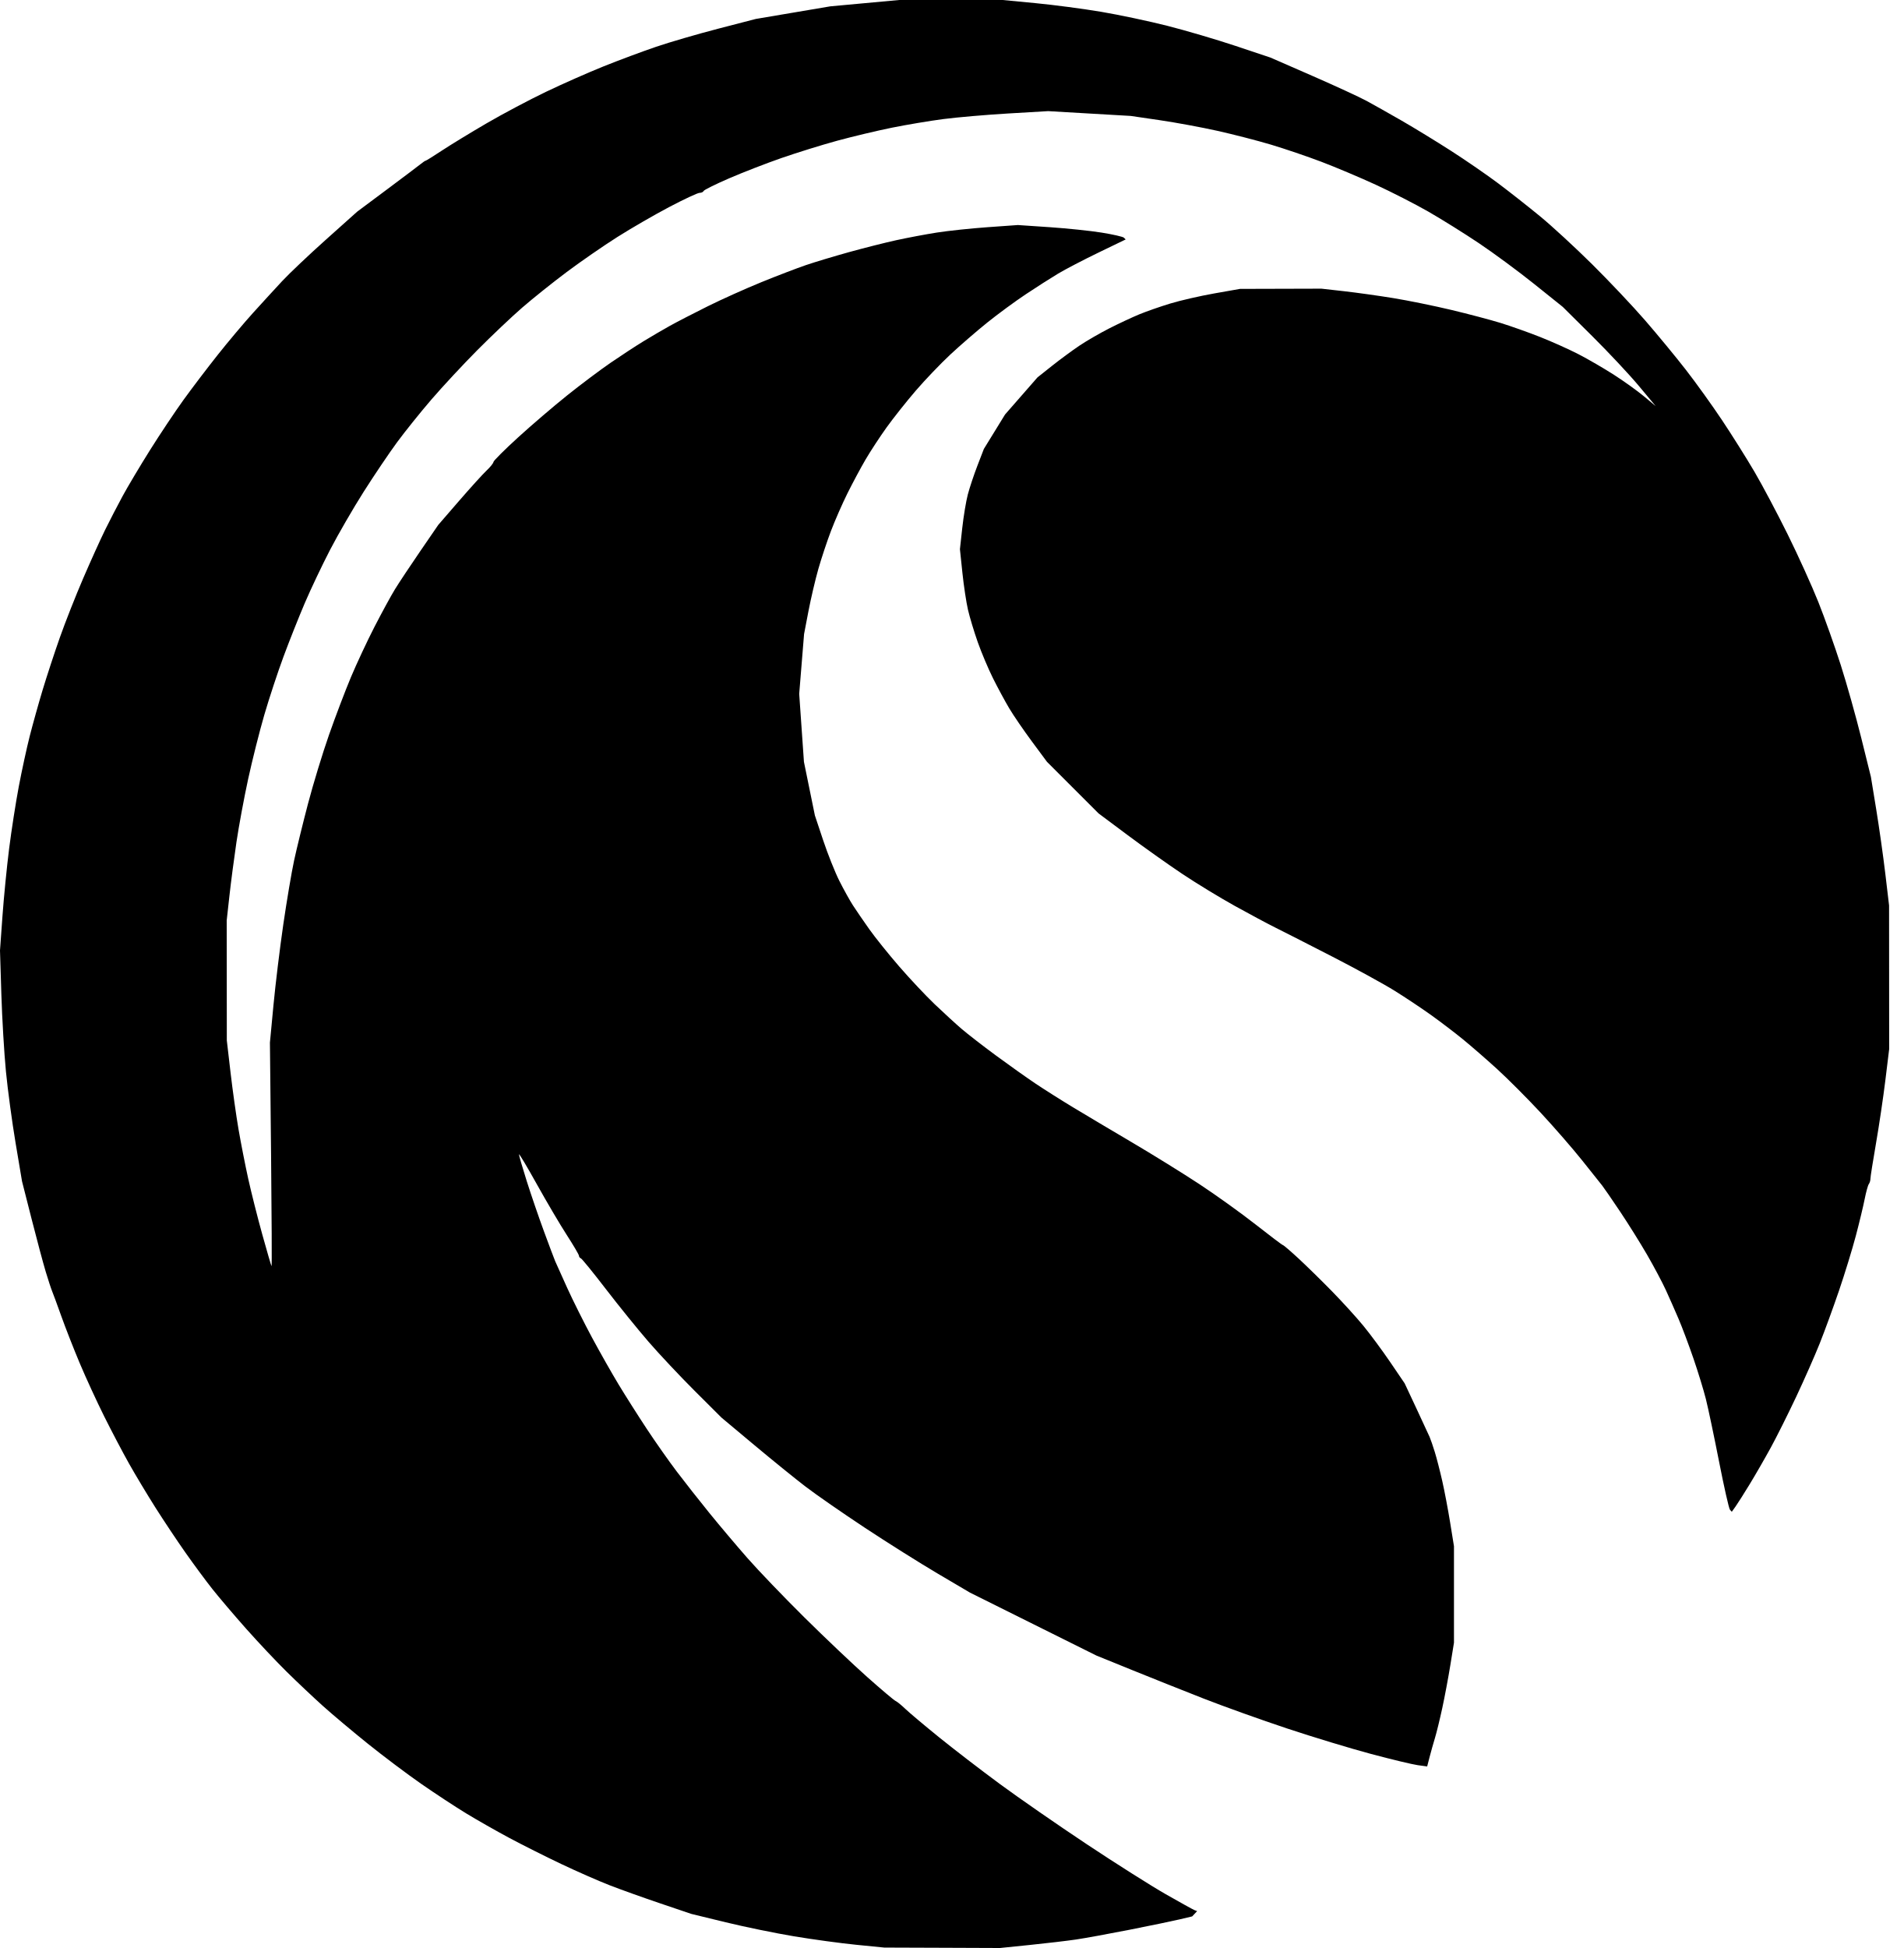
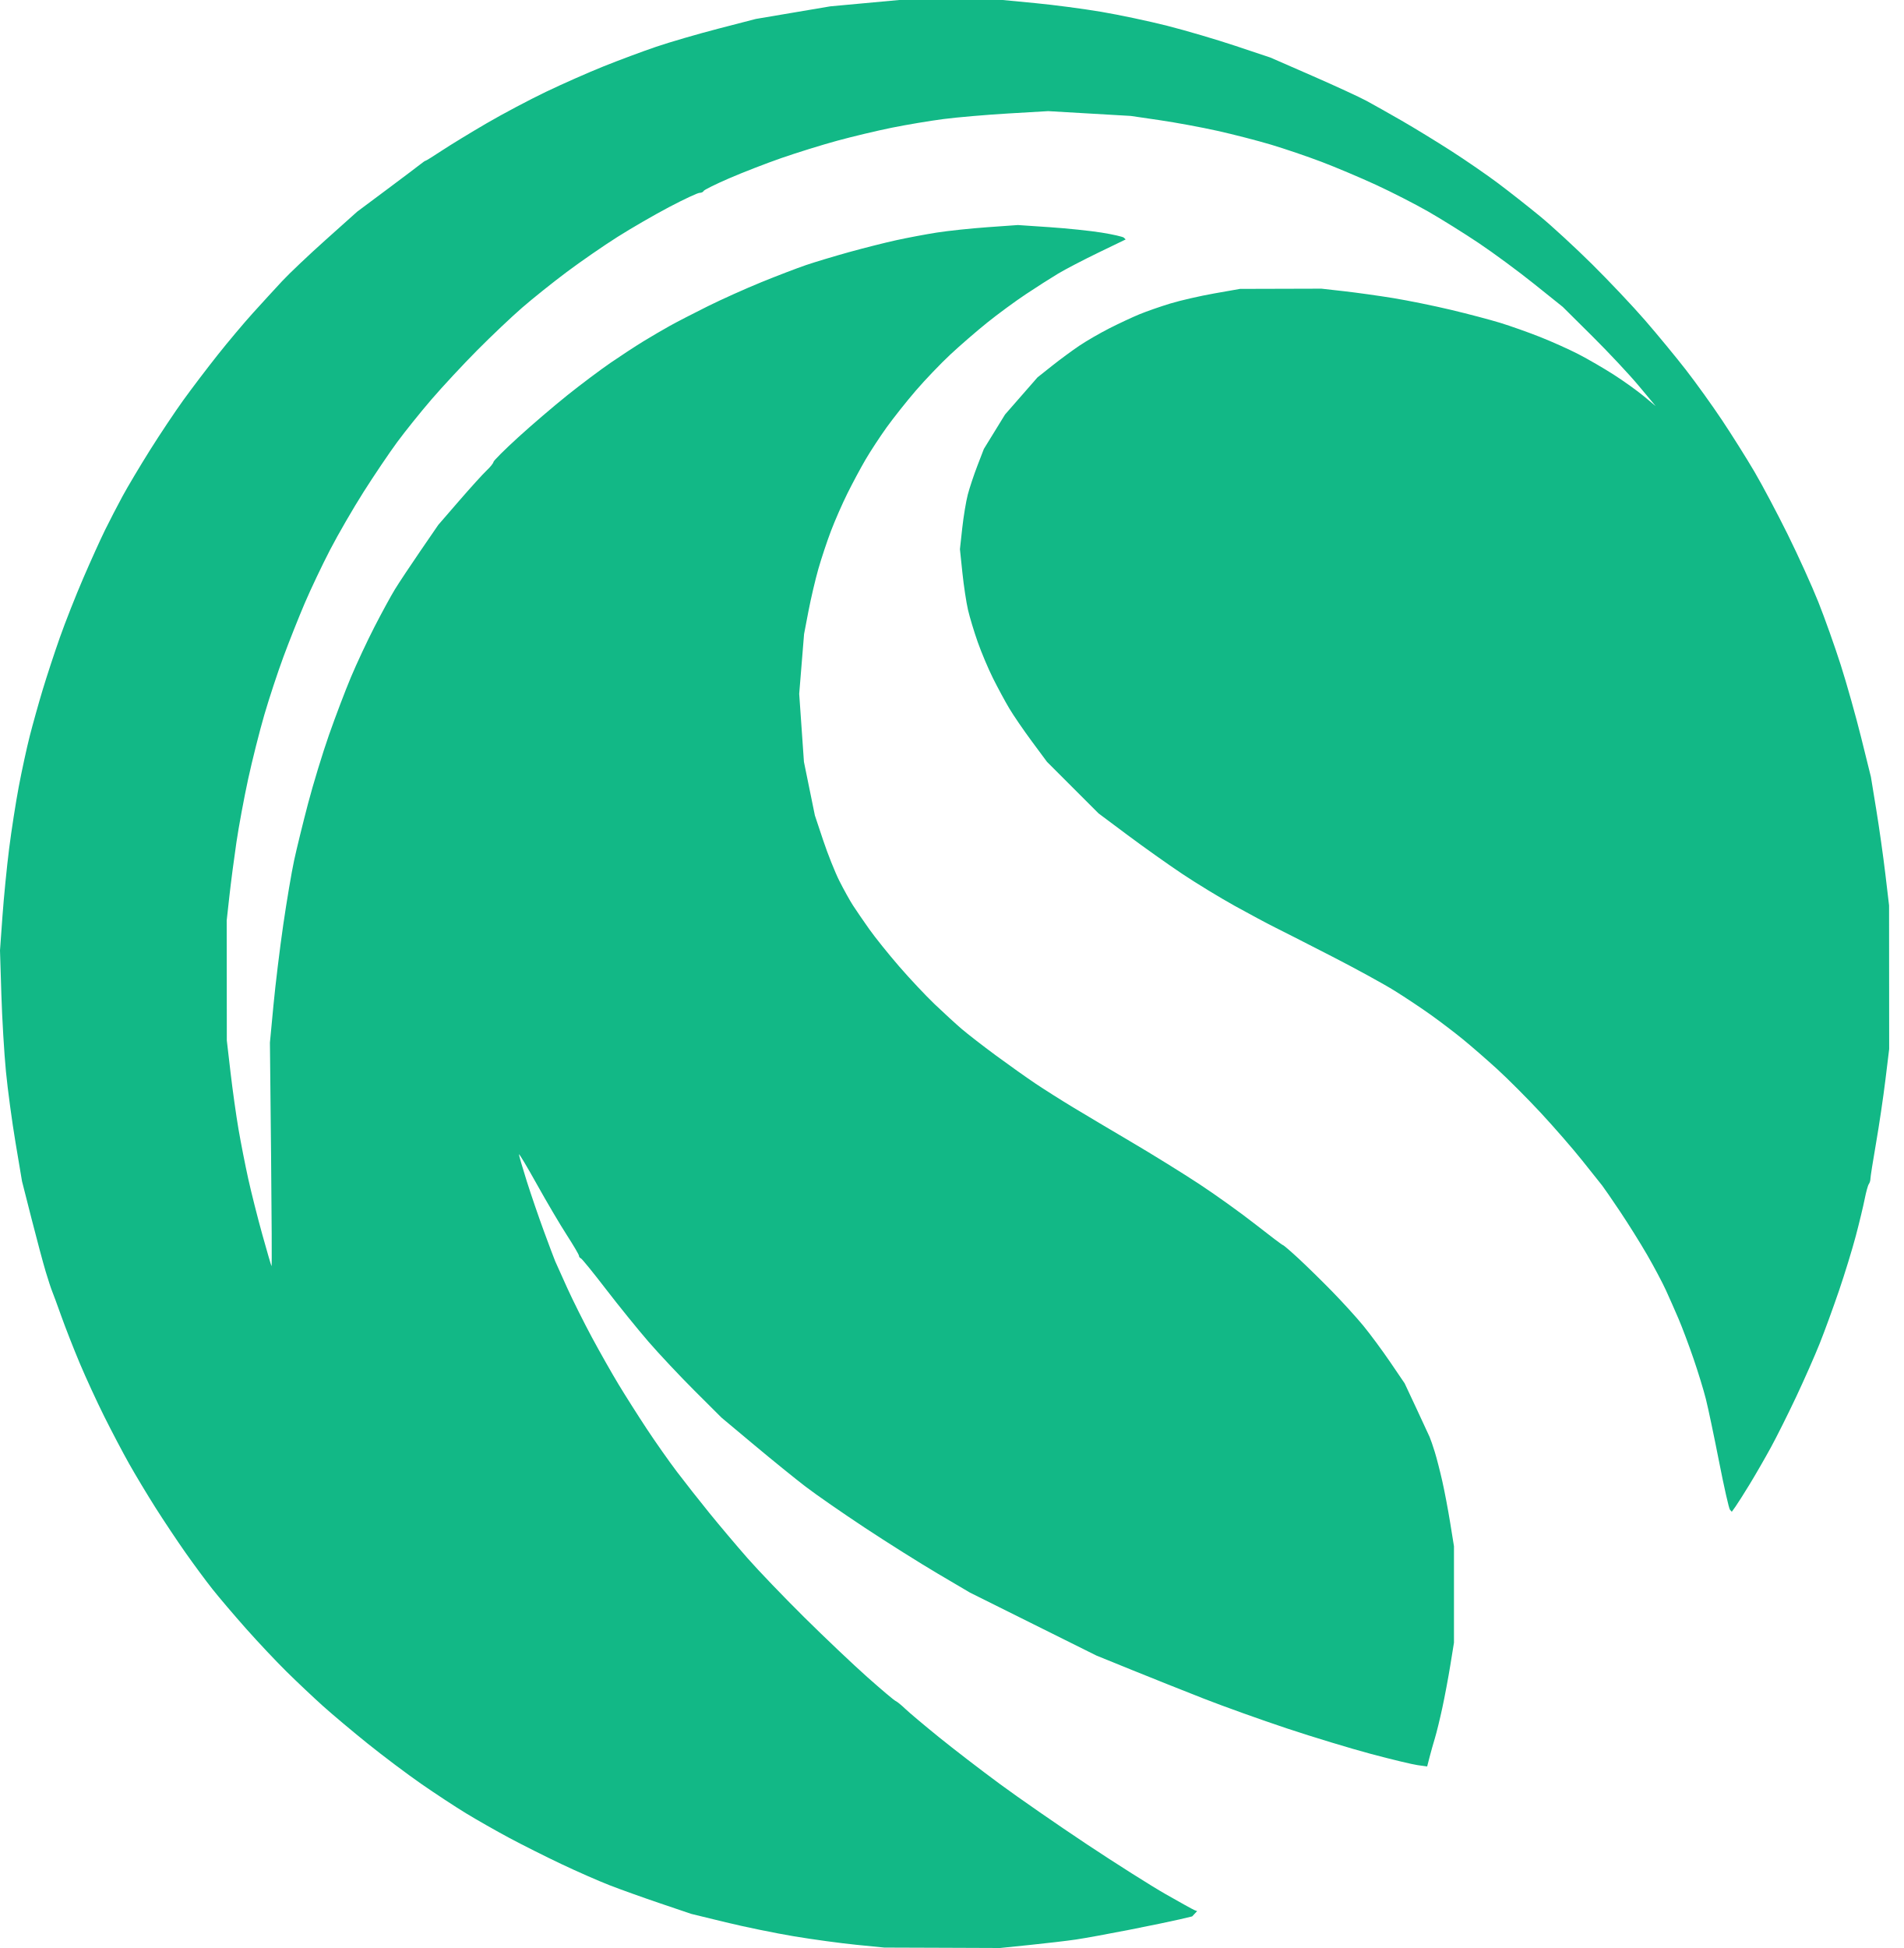
<svg xmlns="http://www.w3.org/2000/svg" version="1.1" id="svg1" width="888.592" height="908.961" viewBox="0 0 888.592 908.961">
  <defs id="defs1">
    <clipPath clipPathUnits="userSpaceOnUse" id="clipPath12879">
      <rect style="fill:none;fill-rule:nonzero;stroke:#000000;stroke-width:0.689" id="rect12880" width="903.997" height="1055.275" x="-2.979" y="-89.167" />
    </clipPath>
  </defs>
  <g id="g1" transform="translate(-2585.29,-13.37632)">
    <g id="g12875-8" transform="translate(2572.863,-5.227842)" clip-path="url(#clipPath12879)">
-       <path d="m 452.141,927.461 -27,-0.095 -13.112,-1.301 c -7.211,-0.715 -20.261,-2.492 -29,-3.949 -8.739,-1.456 -23.107,-4.406 -31.93,-6.556 l -16.041,-3.908 -14.459,-4.893 c -7.952,-2.691 -18.626,-6.514 -23.72,-8.495 -5.094,-1.981 -15.219,-6.429 -22.5,-9.884 -7.281,-3.456 -18.17,-8.921 -24.198,-12.145 -6.028,-3.224 -15.128,-8.399 -20.222,-11.501 -5.095,-3.102 -14.563,-9.322 -21.041,-13.824 -6.478,-4.501 -17.628,-12.886 -24.778,-18.633 -7.15,-5.747 -16.6,-13.685 -21,-17.64 -4.4,-3.955 -11.966,-11.096 -16.814,-15.867 -4.848,-4.772 -13.405,-13.851 -19.017,-20.176 -5.612,-6.325 -12.697,-14.65 -15.745,-18.5 -3.048,-3.85 -8.706,-11.5 -12.573,-17 -3.867,-5.5 -10.167,-14.95 -14,-21 -3.833,-6.05 -9.374,-15.275 -12.313,-20.5 -2.939,-5.225 -8.172,-15.174 -11.628,-22.109 -3.457,-6.935 -8.58,-18.066 -11.385,-24.735 -2.805,-6.67 -6.669,-16.521 -8.585,-21.891 -1.916,-5.37 -3.864,-10.665 -4.329,-11.765 -0.465,-1.1 -1.806,-5.187 -2.981,-9.082 -1.175,-3.895 -4.146,-14.986 -6.602,-24.647 l -4.466,-17.565 -2.999,-17.853 c -1.649,-9.819 -3.676,-24.828 -4.504,-33.353 -0.828,-8.525 -1.79,-24.725 -2.139,-36 l -0.634,-20.5 1.15,-16 c 0.632,-8.8 2.031,-22.975 3.108,-31.5 1.077,-8.525 3.108,-21.575 4.513,-29 1.406,-7.425 3.701,-18 5.102,-23.5 1.4,-5.5 4.104,-15.175 6.008,-21.5 1.904,-6.325 5.524,-17.35 8.045,-24.5 2.521,-7.15 7.443,-19.627 10.94,-27.727 3.496,-8.1 8.079,-18.225 10.185,-22.5 2.105,-4.275 5.779,-11.373 8.165,-15.774 2.385,-4.4 8.151,-14.075 12.812,-21.5 4.662,-7.425 11.673,-17.929 15.581,-23.343 3.908,-5.413 11.087,-14.864 15.954,-21 4.866,-6.137 12.291,-14.962 16.5,-19.612 4.209,-4.65 10.352,-11.354 13.652,-14.897 3.3,-3.543 12.525,-12.28 20.5,-19.413 l 14.5,-12.971 14,-10.44 c 7.7,-5.742 14.793,-11.089 15.761,-11.882 0.969,-0.793 1.948,-1.442 2.177,-1.442 0.228,0 3.711,-2.173 7.739,-4.83 4.028,-2.656 13.398,-8.367 20.823,-12.691 7.425,-4.323 19.8,-10.883 27.5,-14.578 7.7,-3.694 19.85,-9.064 27,-11.933 7.15,-2.869 18.175,-6.976 24.5,-9.128 6.325,-2.152 19.375,-5.953 29,-8.447 l 17.5,-4.535 17.405,-2.945 17.405,-2.945 16.095,-1.481 16.095,-1.481 h 24.089 24.089 l 15.441,1.479 c 8.493,0.814 22.283,2.634 30.646,4.046 8.362,1.412 22.231,4.349 30.819,6.527 8.588,2.178 22.925,6.401 31.86,9.384 l 16.245,5.424 19.483,8.509 c 10.716,4.68 22.148,9.952 25.405,11.716 3.257,1.764 10.647,5.926 16.422,9.251 5.775,3.325 16.125,9.654 23,14.065 6.875,4.412 16.807,11.256 22.071,15.21 5.264,3.954 14.039,10.861 19.5,15.347 5.461,4.487 16.379,14.544 24.261,22.349 7.883,7.806 19.014,19.592 24.737,26.192 5.723,6.6 14.258,16.95 18.968,23 4.71,6.05 12.354,16.692 16.988,23.649 4.634,6.957 11.422,17.757 15.084,24 3.663,6.243 10.651,19.42 15.53,29.282 4.879,9.862 11.303,24.037 14.275,31.5 2.973,7.463 7.683,20.701 10.466,29.418 2.784,8.717 7.086,24.017 9.561,34 l 4.499,18.151 2.492,15.236 c 1.371,8.38 3.279,21.88 4.24,30 l 1.747,14.764 0.024,33.5 0.024,33.5 -1.769,14.5 c -0.973,7.975 -2.942,21.25 -4.375,29.5 -1.433,8.25 -2.604,15.675 -2.601,16.5 0,0.825 -0.335,1.95 -0.75,2.5 -0.415,0.55 -1.287,3.7 -1.937,7 -0.65,3.3 -2.518,11.059 -4.151,17.241 -1.633,6.183 -5.158,17.658 -7.832,25.5 -2.675,7.842 -6.719,18.913 -8.987,24.603 -2.268,5.689 -7.233,16.939 -11.032,25 -3.799,8.06 -9.123,18.706 -11.831,23.655 -2.708,4.95 -7.123,12.612 -9.812,17.026 -2.689,4.415 -5.673,9.121 -6.63,10.459 l -1.741,2.433 -0.864,-0.959 c -0.475,-0.528 -2.762,-10.634 -5.081,-22.459 -2.32,-11.825 -5.087,-24.956 -6.149,-29.181 -1.062,-4.225 -3.684,-12.775 -5.827,-19 -2.142,-6.226 -5.239,-14.469 -6.881,-18.319 -1.642,-3.85 -4.325,-9.925 -5.962,-13.5 -1.637,-3.575 -5.58,-11 -8.763,-16.5 -3.183,-5.5 -8.901,-14.643 -12.708,-20.318 -3.806,-5.675 -7.527,-11.075 -8.267,-12 -0.741,-0.925 -4.931,-6.182 -9.312,-11.682 -4.381,-5.5 -13.082,-15.505 -19.335,-22.232 -6.253,-6.728 -15.457,-15.953 -20.451,-20.5 -4.995,-4.547 -12.195,-10.804 -16,-13.903 -3.805,-3.099 -10.474,-8.177 -14.819,-11.282 -4.345,-3.106 -11.995,-8.196 -17,-11.312 -5.005,-3.116 -18.1,-10.288 -29.1,-15.939 -11,-5.651 -22.925,-11.725 -26.5,-13.498 -3.575,-1.773 -12.125,-6.343 -19,-10.157 -6.875,-3.813 -17.854,-10.505 -24.398,-14.871 -6.544,-4.366 -18.019,-12.507 -25.5,-18.091 l -13.602,-10.152 -12.035,-12.031 -12.035,-12.031 -7.04,-9.5 c -3.872,-5.225 -8.645,-12.2 -10.605,-15.5 -1.961,-3.3 -5.362,-9.6 -7.559,-14 -2.197,-4.4 -5.391,-11.961 -7.1,-16.802 -1.708,-4.841 -3.764,-11.642 -4.57,-15.114 -0.805,-3.472 -1.982,-11.264 -2.616,-17.317 l -1.152,-11.005 1.085,-9.881 c 0.597,-5.434 1.764,-12.467 2.593,-15.629 0.829,-3.161 2.855,-9.24 4.501,-13.509 l 2.993,-7.761 4.943,-8.033 4.943,-8.033 7.575,-8.664 7.575,-8.664 6.752,-5.361 c 3.714,-2.949 9.452,-7.178 12.752,-9.398 3.3,-2.22 9.6,-5.867 14,-8.104 4.4,-2.236 10.7,-5.182 14,-6.545 3.3,-1.363 9.825,-3.64 14.5,-5.059 4.675,-1.419 13.9,-3.532 20.5,-4.697 l 12,-2.117 19,-0.052 19,-0.052 10.5,1.18 c 5.775,0.649 16.125,2.096 23,3.216 6.875,1.119 19.025,3.591 27,5.493 7.975,1.902 18.325,4.633 23,6.07 4.675,1.437 13,4.389 18.5,6.56 5.5,2.171 13.6,5.806 18,8.077 4.4,2.271 11.825,6.582 16.5,9.58 4.675,2.998 10.975,7.513 14,10.035 l 5.5,4.585 -7.935,-9.5 c -4.364,-5.225 -14.122,-15.64 -21.683,-23.145 l -13.749,-13.645 -13.316,-10.675 c -7.324,-5.871 -18.942,-14.443 -25.817,-19.049 -6.875,-4.606 -17.504,-11.239 -23.62,-14.741 -6.116,-3.502 -17.141,-9.139 -24.5,-12.526 -7.359,-3.387 -18.78,-8.208 -25.38,-10.712 -6.6,-2.505 -17.175,-6.1 -23.5,-7.991 -6.325,-1.891 -17.575,-4.792 -25,-6.448 -7.425,-1.656 -19.575,-3.901 -27,-4.988 l -13.5,-1.978 -19.268,-1.12 -19.268,-1.12 -18.627,1.095 c -10.245,0.602 -23.849,1.774 -30.232,2.604 -6.383,0.83 -17.23,2.647 -24.105,4.038 -6.875,1.39 -18.336,4.12 -25.468,6.067 -7.133,1.946 -18.833,5.577 -26,8.068 -7.167,2.491 -18.207,6.774 -24.532,9.517 -6.325,2.743 -11.65,5.384 -11.833,5.869 -0.183,0.484 -1.046,0.881 -1.917,0.881 -0.871,0 -7.22,2.966 -14.109,6.591 -6.889,3.625 -17.804,9.935 -24.255,14.022 -6.451,4.087 -17.052,11.412 -23.557,16.279 -6.505,4.866 -15.878,12.361 -20.828,16.655 -4.95,4.294 -14.4,13.247 -21,19.897 -6.6,6.649 -16.208,16.98 -21.351,22.956 -5.143,5.976 -12.368,14.969 -16.056,19.984 -3.688,5.014 -10.705,15.417 -15.594,23.117 -4.889,7.7 -11.923,19.85 -15.633,27 -3.709,7.15 -9.024,18.333 -11.811,24.851 -2.787,6.518 -7.26,17.768 -9.94,25 -2.68,7.232 -6.711,19.449 -8.956,27.149 -2.245,7.7 -5.646,21.2 -7.558,30 -1.911,8.8 -4.374,22.075 -5.471,29.5 -1.098,7.425 -2.569,18.675 -3.27,25 l -1.274,11.5 0.028,28 0.028,28 1.739,14.962 c 0.956,8.229 2.632,20.154 3.725,26.5 1.092,6.346 3.127,16.713 4.522,23.038 1.395,6.325 4.347,18.025 6.561,26 2.213,7.975 4.164,14.65 4.334,14.832 0.171,0.183 0.068,-23.217 -0.227,-52 l -0.537,-52.332 1.657,-17.5 c 0.911,-9.625 2.968,-26.513 4.57,-37.529 1.602,-11.016 3.882,-24.516 5.066,-30 1.184,-5.484 4.109,-17.416 6.499,-26.515 2.39,-9.099 6.784,-23.499 9.763,-32 2.979,-8.501 7.59,-20.632 10.246,-26.957 2.656,-6.325 7.604,-16.9 10.995,-23.5 3.391,-6.6 7.692,-14.487 9.557,-17.526 1.865,-3.039 7.182,-11.05 11.815,-17.8 l 8.424,-12.274 9.699,-11.2 c 5.334,-6.16 11.106,-12.522 12.825,-14.137 1.72,-1.615 3.164,-3.415 3.21,-4 0.046,-0.585 5.27,-5.788 11.61,-11.563 6.339,-5.775 16.666,-14.608 22.947,-19.629 6.281,-5.021 15.345,-11.82 20.14,-15.109 4.796,-3.289 11.645,-7.768 15.22,-9.954 3.575,-2.186 9.153,-5.449 12.396,-7.252 3.243,-1.803 11.187,-5.907 17.655,-9.121 6.468,-3.214 17.765,-8.288 25.104,-11.276 7.34,-2.988 16.72,-6.579 20.845,-7.981 4.125,-1.401 13.125,-4.109 20,-6.018 6.875,-1.909 16.775,-4.409 22,-5.556 5.225,-1.147 13.775,-2.758 19,-3.579 5.225,-0.821 15.875,-1.948 23.666,-2.503 l 14.166,-1.01 14.75,0.994 c 8.113,0.547 19.058,1.687 24.324,2.535 5.266,0.847 9.946,1.913 10.401,2.368 l 0.827,0.827 -12.694,6.136 c -6.982,3.375 -15.45,7.786 -18.818,9.801 -3.368,2.016 -10.174,6.36 -15.124,9.655 -4.95,3.294 -13.05,9.246 -18,13.226 -4.95,3.98 -12.708,10.698 -17.239,14.929 -4.532,4.231 -11.784,11.815 -16.117,16.854 -4.333,5.039 -10.455,12.755 -13.604,17.147 -3.149,4.391 -7.569,11.142 -9.823,15 -2.254,3.858 -6.042,10.927 -8.418,15.707 -2.376,4.78 -5.829,12.655 -7.673,17.5 -1.845,4.845 -4.508,12.859 -5.92,17.809 -1.411,4.95 -3.487,13.806 -4.613,19.68 l -2.046,10.68 -1.136,13.955 -1.136,13.955 1.106,15.866 1.106,15.866 2.554,12.5 2.554,12.5 3.875,11.621 c 2.131,6.392 5.528,14.905 7.55,18.919 2.021,4.014 4.863,9.134 6.314,11.379 1.451,2.244 4.866,7.231 7.589,11.081 2.723,3.85 9.029,11.707 14.014,17.461 4.985,5.754 12.438,13.682 16.564,17.619 4.125,3.937 9.75,9.092 12.5,11.456 2.75,2.364 9.95,7.947 16,12.406 6.05,4.459 14.375,10.37 18.5,13.136 4.125,2.766 12,7.749 17.5,11.074 5.5,3.325 17.875,10.683 27.5,16.352 9.625,5.668 23.8,14.448 31.5,19.511 7.7,5.062 19.523,13.543 26.274,18.846 6.75,5.303 12.503,9.641 12.784,9.641 0.281,0 3.533,2.792 7.226,6.205 3.694,3.413 10.7,10.275 15.569,15.25 4.869,4.975 11.477,12.236 14.685,16.137 3.208,3.901 8.864,11.55 12.569,17 l 6.737,9.908 5.39,11.5 c 2.964,6.325 5.78,12.4 6.256,13.5 0.477,1.1 1.562,4.25 2.411,7 0.85,2.75 2.414,8.825 3.475,13.5 1.062,4.675 2.729,13.45 3.705,19.5 l 1.775,11 v 22.5 22.5 l -1.701,10.5 c -0.936,5.775 -2.626,14.775 -3.756,20 -1.13,5.225 -2.672,11.525 -3.427,14 -0.755,2.475 -1.88,6.469 -2.5,8.876 l -1.128,4.376 -4.427,-0.607 c -2.435,-0.334 -12.19,-2.676 -21.677,-5.205 -9.488,-2.529 -27.15,-7.887 -39.25,-11.907 -12.1,-4.02 -29.65,-10.305 -39,-13.968 -9.35,-3.663 -24.425,-9.673 -33.5,-13.357 l -16.5,-6.698 -29.5,-14.682 -29.5,-14.682 -15.083,-8.89 c -8.296,-4.889 -23.596,-14.514 -34,-21.389 -10.404,-6.875 -22.826,-15.488 -27.603,-19.141 -4.777,-3.653 -15.568,-12.398 -23.979,-19.433 l -15.293,-12.792 -12.533,-12.5 c -6.893,-6.875 -16.619,-17.225 -21.613,-23 -4.994,-5.775 -13.921,-16.8 -19.837,-24.5 -5.917,-7.7 -11.163,-14.15 -11.659,-14.333 -0.496,-0.183 -0.901,-0.73 -0.901,-1.215 0,-0.485 -2.555,-4.835 -5.677,-9.667 -3.122,-4.832 -9.422,-15.513 -14,-23.736 -4.578,-8.223 -8.323,-14.485 -8.323,-13.915 0,0.57 1.626,6.173 3.613,12.452 1.987,6.278 5.598,16.815 8.024,23.415 2.426,6.6 4.796,12.9 5.267,14 0.471,1.1 3.002,6.725 5.625,12.5 2.623,5.775 7.81,16.151 11.525,23.057 3.715,6.907 9.327,16.807 12.47,22 3.143,5.194 9.013,14.446 13.045,20.561 4.032,6.115 10.358,15.115 14.058,20 3.701,4.885 10.563,13.607 15.251,19.382 4.687,5.775 12.667,15.225 17.733,21 5.066,5.775 17.014,18.225 26.55,27.666 9.537,9.441 22.739,21.964 29.339,27.829 6.6,5.865 12.568,10.903 13.261,11.195 0.694,0.293 2.73,1.945 4.525,3.671 1.795,1.726 8.877,7.685 15.739,13.242 6.862,5.557 19.675,15.405 28.475,21.885 8.8,6.48 27.025,19.105 40.5,28.055 13.475,8.951 30.049,19.439 36.831,23.309 6.782,3.869 12.857,7.229 13.5,7.466 l 1.169,0.431 -1.161,1.236 -1.16,1.236 -5.84,1.383 c -3.212,0.76 -13.714,2.937 -23.34,4.836 -9.625,1.899 -20.875,3.951 -25,4.559 -4.125,0.608 -13.8,1.748 -21.5,2.534 l -14,1.429 z m 519.937,-280.865 h -51.319 l -0.579,-0.938 -0.58,-0.938 20.624,-58.312 c 11.343,-32.072 24.889,-70.237 30.103,-84.812 5.214,-14.575 15.566,-43.6 23.005,-64.5 7.439,-20.9 14.988,-42.275 16.777,-47.5 1.788,-5.225 11.148,-31.55 20.8,-58.5 9.652,-26.95 19.711,-55.235 22.355,-62.856 l 4.806,-13.856 2.351,-0.894 2.351,-0.894 h 43.312 43.312 l 0.972,1.25 c 0.535,0.688 4.685,11.567 9.224,24.176 4.538,12.609 8.612,23.634 9.052,24.5 0.44,0.866 6.532,18.224 13.539,38.574 7.006,20.35 13.351,37.997 14.098,39.215 0.748,1.218 1.36,2.765 1.36,3.437 0,0.672 4.544,13.851 10.098,29.285 5.554,15.435 13.832,38.413 18.395,51.063 4.563,12.65 11.726,32.675 15.917,44.5 4.191,11.825 8.024,22.4 8.518,23.5 0.494,1.1 9.713,26.904 20.487,57.343 l 19.588,55.343 -0.561,0.907 -0.561,0.907 h -51.241 -51.241 l -1.066,-1.066 c -0.586,-0.586 -5.485,-15.436 -10.886,-33 l -9.82,-31.934 h -60.267 -60.267 l -0.916,3.25 c -0.504,1.788 -4.855,16.075 -9.67,31.75 -4.815,15.675 -9.204,29.062 -9.754,29.75 l -1,1.25 z m 133.063,-149 c 19.525,0 35.5,-0.24 35.5,-0.533 0,-0.293 -6.47,-22.006 -14.378,-48.25 -7.908,-26.244 -15.848,-52.804 -17.645,-59.022 l -3.268,-11.305 -0.797,0.804 c -0.438,0.443 -1.222,2.604 -1.742,4.804 -0.519,2.2 -8.195,28.432 -17.057,58.293 -8.862,29.861 -16.113,54.499 -16.113,54.75 0,0.251 15.975,0.457 35.5,0.457 z m 257.315,148.76 -48.685,0.26 -0.602,-0.974 -0.602,-0.974 0.039,-194.634 c 0.022,-107.049 0.29,-195.04 0.596,-195.535 l 0.557,-0.901 83.191,0.017 83.191,0.017 9.5,0.997 9.5,0.997 10.073,2.424 c 5.54,1.333 14.077,3.811 18.97,5.506 4.893,1.695 12.51,4.845 16.927,6.998 4.417,2.154 11.63,6.292 16.03,9.197 l 8,5.281 9.027,9.033 9.027,9.033 6.299,9.429 c 3.465,5.186 7.579,11.966 9.144,15.066 1.565,3.1 4.227,9.888 5.917,15.084 1.689,5.196 4.06,13.716 5.268,18.934 l 2.196,9.487 v 19 19 l -2.176,9.193 c -1.197,5.056 -3.519,12.872 -5.16,17.369 -1.641,4.497 -4.618,11.16 -6.616,14.807 -1.998,3.647 -5.635,9.448 -8.083,12.89 -2.448,3.442 -7.463,9.301 -11.144,13.02 -3.682,3.719 -9.394,8.821 -12.694,11.338 -3.3,2.517 -9.6,6.679 -14,9.248 l -8,4.671 -10.489,4.105 -10.489,4.105 -9.963,2.459 c -5.479,1.352 -14.034,3.134 -19.011,3.958 l -9.049,1.499 -38.743,0.538 -38.743,0.538 -0.257,63.632 -0.262,63.632 z m 83.185,-210.109 31.5,-0.454 6,-1.536 c 3.3,-0.845 8.088,-2.463 10.64,-3.596 l 4.639,-2.061 4.896,-4.402 4.896,-4.402 2.722,-5.38 2.722,-5.38 1.591,-7.47 1.591,-7.47 -0.552,-8.5 -0.552,-8.5 -1.565,-6 c -0.861,-3.3 -2.996,-8.856 -4.746,-12.347 l -3.181,-6.347 -4.309,-4.248 -4.309,-4.248 -5.092,-2.772 c -2.801,-1.524 -7.41,-3.445 -10.242,-4.269 l -5.15,-1.497 -31.837,-0.499 -31.837,-0.499 -1.102,1.102 -1.102,1.102 0.276,49.255 0.276,49.255 1.163,0.808 1.163,0.808 z m 473.953,210.108 -51.547,0.259 -1.699,-1.259 -1.699,-1.259 -30.48,-63.389 c -16.764,-34.864 -31.182,-64.46 -32.04,-65.77 l -1.56,-2.382 -20.714,0.27 -20.714,0.27 -0.257,66.25 -0.257,66.25 h -48.993 -48.993 l -0.01,-59 c 0,-32.45 -0.01,-90.275 -0.01,-128.5 0,-38.225 0,-99.875 0.01,-137 l 0.01,-67.5 h 83.394 83.394 l 10.356,1.06 c 5.696,0.583 15.672,2.18 22.169,3.55 6.497,1.37 15.722,3.856 20.5,5.526 4.778,1.669 11.837,4.545 15.687,6.391 3.85,1.846 10.395,5.598 14.545,8.338 4.15,2.74 10.712,7.914 14.583,11.497 l 7.038,6.516 5.039,7.311 c 2.772,4.021 6.391,10.011 8.042,13.311 1.652,3.3 4.22,9.375 5.707,13.5 l 2.704,7.5 1.876,11.262 1.876,11.262 0.178,13.738 0.178,13.738 -1.216,9 c -0.669,4.95 -1.873,11.7 -2.677,15 -0.804,3.3 -3.047,10.152 -4.985,15.227 l -3.524,9.227 -5.073,7.773 -5.073,7.773 -7.109,7.373 c -3.91,4.055 -9.359,9.043 -12.109,11.083 -2.75,2.04 -8.904,6.054 -13.676,8.919 l -8.676,5.209 2.307,5.208 c 1.269,2.864 9.177,18.933 17.573,35.708 8.396,16.775 24.674,49.85 36.171,73.5 11.498,23.65 20.994,43.9 21.103,45 l 0.198,2 z m -125.953,-216.108 32.5,-0.266 5,-1.857 c 2.75,-1.021 6.8,-2.962 9,-4.313 2.2,-1.351 5.288,-3.64 6.863,-5.086 1.575,-1.446 3.921,-4.282 5.213,-6.301 1.292,-2.019 3.221,-6.294 4.285,-9.5 l 1.936,-5.829 0.658,-8 0.658,-8 -1.073,-7.388 -1.073,-7.388 -2.368,-5.864 -2.368,-5.864 -3.279,-4.248 c -1.804,-2.337 -4.598,-5.33 -6.21,-6.653 -1.612,-1.323 -5.476,-3.427 -8.586,-4.677 l -5.655,-2.272 -9.252,-1.023 -9.253,-1.023 -25.997,0.608 -25.997,0.608 v 46.758 46.758 l 1.25,0.542 c 0.688,0.298 15.875,0.422 33.75,0.276 z m 267.861,216.108 -48.639,0.259 -0.611,-1.591 -0.611,-1.591 v -88.253 c 0,-48.539 0.299,-136.252 0.665,-194.918 l 0.665,-106.666 h 48.813 48.813 l 0.272,130.25 c 0.149,71.638 0.047,159.95 -0.228,196.25 l -0.5,66 z m 234.498,-0.01 -127.141,0.254 -0.63,-1.642 -0.63,-1.642 0.028,-193.968 c 0.015,-106.682 0.277,-194.37 0.581,-194.862 l 0.553,-0.894 h 48.441 48.441 l 0.029,109.75 c 0.016,60.362 0,130.038 -0.028,154.835 l -0.057,45.085 78.228,0.665 78.228,0.665 0.811,0.811 0.811,0.811 -0.262,39.938 -0.261,39.938 z" id="path12869-2" />
+       <path fill="#12B886" d="m 452.141,927.461 -27,-0.095 -13.112,-1.301 c -7.211,-0.715 -20.261,-2.492 -29,-3.949 -8.739,-1.456 -23.107,-4.406 -31.93,-6.556 l -16.041,-3.908 -14.459,-4.893 c -7.952,-2.691 -18.626,-6.514 -23.72,-8.495 -5.094,-1.981 -15.219,-6.429 -22.5,-9.884 -7.281,-3.456 -18.17,-8.921 -24.198,-12.145 -6.028,-3.224 -15.128,-8.399 -20.222,-11.501 -5.095,-3.102 -14.563,-9.322 -21.041,-13.824 -6.478,-4.501 -17.628,-12.886 -24.778,-18.633 -7.15,-5.747 -16.6,-13.685 -21,-17.64 -4.4,-3.955 -11.966,-11.096 -16.814,-15.867 -4.848,-4.772 -13.405,-13.851 -19.017,-20.176 -5.612,-6.325 -12.697,-14.65 -15.745,-18.5 -3.048,-3.85 -8.706,-11.5 -12.573,-17 -3.867,-5.5 -10.167,-14.95 -14,-21 -3.833,-6.05 -9.374,-15.275 -12.313,-20.5 -2.939,-5.225 -8.172,-15.174 -11.628,-22.109 -3.457,-6.935 -8.58,-18.066 -11.385,-24.735 -2.805,-6.67 -6.669,-16.521 -8.585,-21.891 -1.916,-5.37 -3.864,-10.665 -4.329,-11.765 -0.465,-1.1 -1.806,-5.187 -2.981,-9.082 -1.175,-3.895 -4.146,-14.986 -6.602,-24.647 l -4.466,-17.565 -2.999,-17.853 c -1.649,-9.819 -3.676,-24.828 -4.504,-33.353 -0.828,-8.525 -1.79,-24.725 -2.139,-36 l -0.634,-20.5 1.15,-16 c 0.632,-8.8 2.031,-22.975 3.108,-31.5 1.077,-8.525 3.108,-21.575 4.513,-29 1.406,-7.425 3.701,-18 5.102,-23.5 1.4,-5.5 4.104,-15.175 6.008,-21.5 1.904,-6.325 5.524,-17.35 8.045,-24.5 2.521,-7.15 7.443,-19.627 10.94,-27.727 3.496,-8.1 8.079,-18.225 10.185,-22.5 2.105,-4.275 5.779,-11.373 8.165,-15.774 2.385,-4.4 8.151,-14.075 12.812,-21.5 4.662,-7.425 11.673,-17.929 15.581,-23.343 3.908,-5.413 11.087,-14.864 15.954,-21 4.866,-6.137 12.291,-14.962 16.5,-19.612 4.209,-4.65 10.352,-11.354 13.652,-14.897 3.3,-3.543 12.525,-12.28 20.5,-19.413 l 14.5,-12.971 14,-10.44 c 7.7,-5.742 14.793,-11.089 15.761,-11.882 0.969,-0.793 1.948,-1.442 2.177,-1.442 0.228,0 3.711,-2.173 7.739,-4.83 4.028,-2.656 13.398,-8.367 20.823,-12.691 7.425,-4.323 19.8,-10.883 27.5,-14.578 7.7,-3.694 19.85,-9.064 27,-11.933 7.15,-2.869 18.175,-6.976 24.5,-9.128 6.325,-2.152 19.375,-5.953 29,-8.447 l 17.5,-4.535 17.405,-2.945 17.405,-2.945 16.095,-1.481 16.095,-1.481 h 24.089 24.089 l 15.441,1.479 c 8.493,0.814 22.283,2.634 30.646,4.046 8.362,1.412 22.231,4.349 30.819,6.527 8.588,2.178 22.925,6.401 31.86,9.384 l 16.245,5.424 19.483,8.509 c 10.716,4.68 22.148,9.952 25.405,11.716 3.257,1.764 10.647,5.926 16.422,9.251 5.775,3.325 16.125,9.654 23,14.065 6.875,4.412 16.807,11.256 22.071,15.21 5.264,3.954 14.039,10.861 19.5,15.347 5.461,4.487 16.379,14.544 24.261,22.349 7.883,7.806 19.014,19.592 24.737,26.192 5.723,6.6 14.258,16.95 18.968,23 4.71,6.05 12.354,16.692 16.988,23.649 4.634,6.957 11.422,17.757 15.084,24 3.663,6.243 10.651,19.42 15.53,29.282 4.879,9.862 11.303,24.037 14.275,31.5 2.973,7.463 7.683,20.701 10.466,29.418 2.784,8.717 7.086,24.017 9.561,34 l 4.499,18.151 2.492,15.236 c 1.371,8.38 3.279,21.88 4.24,30 l 1.747,14.764 0.024,33.5 0.024,33.5 -1.769,14.5 c -0.973,7.975 -2.942,21.25 -4.375,29.5 -1.433,8.25 -2.604,15.675 -2.601,16.5 0,0.825 -0.335,1.95 -0.75,2.5 -0.415,0.55 -1.287,3.7 -1.937,7 -0.65,3.3 -2.518,11.059 -4.151,17.241 -1.633,6.183 -5.158,17.658 -7.832,25.5 -2.675,7.842 -6.719,18.913 -8.987,24.603 -2.268,5.689 -7.233,16.939 -11.032,25 -3.799,8.06 -9.123,18.706 -11.831,23.655 -2.708,4.95 -7.123,12.612 -9.812,17.026 -2.689,4.415 -5.673,9.121 -6.63,10.459 l -1.741,2.433 -0.864,-0.959 c -0.475,-0.528 -2.762,-10.634 -5.081,-22.459 -2.32,-11.825 -5.087,-24.956 -6.149,-29.181 -1.062,-4.225 -3.684,-12.775 -5.827,-19 -2.142,-6.226 -5.239,-14.469 -6.881,-18.319 -1.642,-3.85 -4.325,-9.925 -5.962,-13.5 -1.637,-3.575 -5.58,-11 -8.763,-16.5 -3.183,-5.5 -8.901,-14.643 -12.708,-20.318 -3.806,-5.675 -7.527,-11.075 -8.267,-12 -0.741,-0.925 -4.931,-6.182 -9.312,-11.682 -4.381,-5.5 -13.082,-15.505 -19.335,-22.232 -6.253,-6.728 -15.457,-15.953 -20.451,-20.5 -4.995,-4.547 -12.195,-10.804 -16,-13.903 -3.805,-3.099 -10.474,-8.177 -14.819,-11.282 -4.345,-3.106 -11.995,-8.196 -17,-11.312 -5.005,-3.116 -18.1,-10.288 -29.1,-15.939 -11,-5.651 -22.925,-11.725 -26.5,-13.498 -3.575,-1.773 -12.125,-6.343 -19,-10.157 -6.875,-3.813 -17.854,-10.505 -24.398,-14.871 -6.544,-4.366 -18.019,-12.507 -25.5,-18.091 l -13.602,-10.152 -12.035,-12.031 -12.035,-12.031 -7.04,-9.5 c -3.872,-5.225 -8.645,-12.2 -10.605,-15.5 -1.961,-3.3 -5.362,-9.6 -7.559,-14 -2.197,-4.4 -5.391,-11.961 -7.1,-16.802 -1.708,-4.841 -3.764,-11.642 -4.57,-15.114 -0.805,-3.472 -1.982,-11.264 -2.616,-17.317 l -1.152,-11.005 1.085,-9.881 c 0.597,-5.434 1.764,-12.467 2.593,-15.629 0.829,-3.161 2.855,-9.24 4.501,-13.509 l 2.993,-7.761 4.943,-8.033 4.943,-8.033 7.575,-8.664 7.575,-8.664 6.752,-5.361 c 3.714,-2.949 9.452,-7.178 12.752,-9.398 3.3,-2.22 9.6,-5.867 14,-8.104 4.4,-2.236 10.7,-5.182 14,-6.545 3.3,-1.363 9.825,-3.64 14.5,-5.059 4.675,-1.419 13.9,-3.532 20.5,-4.697 l 12,-2.117 19,-0.052 19,-0.052 10.5,1.18 c 5.775,0.649 16.125,2.096 23,3.216 6.875,1.119 19.025,3.591 27,5.493 7.975,1.902 18.325,4.633 23,6.07 4.675,1.437 13,4.389 18.5,6.56 5.5,2.171 13.6,5.806 18,8.077 4.4,2.271 11.825,6.582 16.5,9.58 4.675,2.998 10.975,7.513 14,10.035 l 5.5,4.585 -7.935,-9.5 c -4.364,-5.225 -14.122,-15.64 -21.683,-23.145 l -13.749,-13.645 -13.316,-10.675 c -7.324,-5.871 -18.942,-14.443 -25.817,-19.049 -6.875,-4.606 -17.504,-11.239 -23.62,-14.741 -6.116,-3.502 -17.141,-9.139 -24.5,-12.526 -7.359,-3.387 -18.78,-8.208 -25.38,-10.712 -6.6,-2.505 -17.175,-6.1 -23.5,-7.991 -6.325,-1.891 -17.575,-4.792 -25,-6.448 -7.425,-1.656 -19.575,-3.901 -27,-4.988 l -13.5,-1.978 -19.268,-1.12 -19.268,-1.12 -18.627,1.095 c -10.245,0.602 -23.849,1.774 -30.232,2.604 -6.383,0.83 -17.23,2.647 -24.105,4.038 -6.875,1.39 -18.336,4.12 -25.468,6.067 -7.133,1.946 -18.833,5.577 -26,8.068 -7.167,2.491 -18.207,6.774 -24.532,9.517 -6.325,2.743 -11.65,5.384 -11.833,5.869 -0.183,0.484 -1.046,0.881 -1.917,0.881 -0.871,0 -7.22,2.966 -14.109,6.591 -6.889,3.625 -17.804,9.935 -24.255,14.022 -6.451,4.087 -17.052,11.412 -23.557,16.279 -6.505,4.866 -15.878,12.361 -20.828,16.655 -4.95,4.294 -14.4,13.247 -21,19.897 -6.6,6.649 -16.208,16.98 -21.351,22.956 -5.143,5.976 -12.368,14.969 -16.056,19.984 -3.688,5.014 -10.705,15.417 -15.594,23.117 -4.889,7.7 -11.923,19.85 -15.633,27 -3.709,7.15 -9.024,18.333 -11.811,24.851 -2.787,6.518 -7.26,17.768 -9.94,25 -2.68,7.232 -6.711,19.449 -8.956,27.149 -2.245,7.7 -5.646,21.2 -7.558,30 -1.911,8.8 -4.374,22.075 -5.471,29.5 -1.098,7.425 -2.569,18.675 -3.27,25 l -1.274,11.5 0.028,28 0.028,28 1.739,14.962 c 0.956,8.229 2.632,20.154 3.725,26.5 1.092,6.346 3.127,16.713 4.522,23.038 1.395,6.325 4.347,18.025 6.561,26 2.213,7.975 4.164,14.65 4.334,14.832 0.171,0.183 0.068,-23.217 -0.227,-52 l -0.537,-52.332 1.657,-17.5 c 0.911,-9.625 2.968,-26.513 4.57,-37.529 1.602,-11.016 3.882,-24.516 5.066,-30 1.184,-5.484 4.109,-17.416 6.499,-26.515 2.39,-9.099 6.784,-23.499 9.763,-32 2.979,-8.501 7.59,-20.632 10.246,-26.957 2.656,-6.325 7.604,-16.9 10.995,-23.5 3.391,-6.6 7.692,-14.487 9.557,-17.526 1.865,-3.039 7.182,-11.05 11.815,-17.8 l 8.424,-12.274 9.699,-11.2 c 5.334,-6.16 11.106,-12.522 12.825,-14.137 1.72,-1.615 3.164,-3.415 3.21,-4 0.046,-0.585 5.27,-5.788 11.61,-11.563 6.339,-5.775 16.666,-14.608 22.947,-19.629 6.281,-5.021 15.345,-11.82 20.14,-15.109 4.796,-3.289 11.645,-7.768 15.22,-9.954 3.575,-2.186 9.153,-5.449 12.396,-7.252 3.243,-1.803 11.187,-5.907 17.655,-9.121 6.468,-3.214 17.765,-8.288 25.104,-11.276 7.34,-2.988 16.72,-6.579 20.845,-7.981 4.125,-1.401 13.125,-4.109 20,-6.018 6.875,-1.909 16.775,-4.409 22,-5.556 5.225,-1.147 13.775,-2.758 19,-3.579 5.225,-0.821 15.875,-1.948 23.666,-2.503 l 14.166,-1.01 14.75,0.994 c 8.113,0.547 19.058,1.687 24.324,2.535 5.266,0.847 9.946,1.913 10.401,2.368 l 0.827,0.827 -12.694,6.136 c -6.982,3.375 -15.45,7.786 -18.818,9.801 -3.368,2.016 -10.174,6.36 -15.124,9.655 -4.95,3.294 -13.05,9.246 -18,13.226 -4.95,3.98 -12.708,10.698 -17.239,14.929 -4.532,4.231 -11.784,11.815 -16.117,16.854 -4.333,5.039 -10.455,12.755 -13.604,17.147 -3.149,4.391 -7.569,11.142 -9.823,15 -2.254,3.858 -6.042,10.927 -8.418,15.707 -2.376,4.78 -5.829,12.655 -7.673,17.5 -1.845,4.845 -4.508,12.859 -5.92,17.809 -1.411,4.95 -3.487,13.806 -4.613,19.68 l -2.046,10.68 -1.136,13.955 -1.136,13.955 1.106,15.866 1.106,15.866 2.554,12.5 2.554,12.5 3.875,11.621 c 2.131,6.392 5.528,14.905 7.55,18.919 2.021,4.014 4.863,9.134 6.314,11.379 1.451,2.244 4.866,7.231 7.589,11.081 2.723,3.85 9.029,11.707 14.014,17.461 4.985,5.754 12.438,13.682 16.564,17.619 4.125,3.937 9.75,9.092 12.5,11.456 2.75,2.364 9.95,7.947 16,12.406 6.05,4.459 14.375,10.37 18.5,13.136 4.125,2.766 12,7.749 17.5,11.074 5.5,3.325 17.875,10.683 27.5,16.352 9.625,5.668 23.8,14.448 31.5,19.511 7.7,5.062 19.523,13.543 26.274,18.846 6.75,5.303 12.503,9.641 12.784,9.641 0.281,0 3.533,2.792 7.226,6.205 3.694,3.413 10.7,10.275 15.569,15.25 4.869,4.975 11.477,12.236 14.685,16.137 3.208,3.901 8.864,11.55 12.569,17 l 6.737,9.908 5.39,11.5 c 2.964,6.325 5.78,12.4 6.256,13.5 0.477,1.1 1.562,4.25 2.411,7 0.85,2.75 2.414,8.825 3.475,13.5 1.062,4.675 2.729,13.45 3.705,19.5 l 1.775,11 v 22.5 22.5 l -1.701,10.5 c -0.936,5.775 -2.626,14.775 -3.756,20 -1.13,5.225 -2.672,11.525 -3.427,14 -0.755,2.475 -1.88,6.469 -2.5,8.876 l -1.128,4.376 -4.427,-0.607 c -2.435,-0.334 -12.19,-2.676 -21.677,-5.205 -9.488,-2.529 -27.15,-7.887 -39.25,-11.907 -12.1,-4.02 -29.65,-10.305 -39,-13.968 -9.35,-3.663 -24.425,-9.673 -33.5,-13.357 l -16.5,-6.698 -29.5,-14.682 -29.5,-14.682 -15.083,-8.89 c -8.296,-4.889 -23.596,-14.514 -34,-21.389 -10.404,-6.875 -22.826,-15.488 -27.603,-19.141 -4.777,-3.653 -15.568,-12.398 -23.979,-19.433 l -15.293,-12.792 -12.533,-12.5 c -6.893,-6.875 -16.619,-17.225 -21.613,-23 -4.994,-5.775 -13.921,-16.8 -19.837,-24.5 -5.917,-7.7 -11.163,-14.15 -11.659,-14.333 -0.496,-0.183 -0.901,-0.73 -0.901,-1.215 0,-0.485 -2.555,-4.835 -5.677,-9.667 -3.122,-4.832 -9.422,-15.513 -14,-23.736 -4.578,-8.223 -8.323,-14.485 -8.323,-13.915 0,0.57 1.626,6.173 3.613,12.452 1.987,6.278 5.598,16.815 8.024,23.415 2.426,6.6 4.796,12.9 5.267,14 0.471,1.1 3.002,6.725 5.625,12.5 2.623,5.775 7.81,16.151 11.525,23.057 3.715,6.907 9.327,16.807 12.47,22 3.143,5.194 9.013,14.446 13.045,20.561 4.032,6.115 10.358,15.115 14.058,20 3.701,4.885 10.563,13.607 15.251,19.382 4.687,5.775 12.667,15.225 17.733,21 5.066,5.775 17.014,18.225 26.55,27.666 9.537,9.441 22.739,21.964 29.339,27.829 6.6,5.865 12.568,10.903 13.261,11.195 0.694,0.293 2.73,1.945 4.525,3.671 1.795,1.726 8.877,7.685 15.739,13.242 6.862,5.557 19.675,15.405 28.475,21.885 8.8,6.48 27.025,19.105 40.5,28.055 13.475,8.951 30.049,19.439 36.831,23.309 6.782,3.869 12.857,7.229 13.5,7.466 l 1.169,0.431 -1.161,1.236 -1.16,1.236 -5.84,1.383 c -3.212,0.76 -13.714,2.937 -23.34,4.836 -9.625,1.899 -20.875,3.951 -25,4.559 -4.125,0.608 -13.8,1.748 -21.5,2.534 l -14,1.429 z m 519.937,-280.865 h -51.319 l -0.579,-0.938 -0.58,-0.938 20.624,-58.312 c 11.343,-32.072 24.889,-70.237 30.103,-84.812 5.214,-14.575 15.566,-43.6 23.005,-64.5 7.439,-20.9 14.988,-42.275 16.777,-47.5 1.788,-5.225 11.148,-31.55 20.8,-58.5 9.652,-26.95 19.711,-55.235 22.355,-62.856 l 4.806,-13.856 2.351,-0.894 2.351,-0.894 h 43.312 43.312 l 0.972,1.25 c 0.535,0.688 4.685,11.567 9.224,24.176 4.538,12.609 8.612,23.634 9.052,24.5 0.44,0.866 6.532,18.224 13.539,38.574 7.006,20.35 13.351,37.997 14.098,39.215 0.748,1.218 1.36,2.765 1.36,3.437 0,0.672 4.544,13.851 10.098,29.285 5.554,15.435 13.832,38.413 18.395,51.063 4.563,12.65 11.726,32.675 15.917,44.5 4.191,11.825 8.024,22.4 8.518,23.5 0.494,1.1 9.713,26.904 20.487,57.343 l 19.588,55.343 -0.561,0.907 -0.561,0.907 h -51.241 -51.241 l -1.066,-1.066 c -0.586,-0.586 -5.485,-15.436 -10.886,-33 l -9.82,-31.934 h -60.267 -60.267 l -0.916,3.25 c -0.504,1.788 -4.855,16.075 -9.67,31.75 -4.815,15.675 -9.204,29.062 -9.754,29.75 l -1,1.25 z m 133.063,-149 c 19.525,0 35.5,-0.24 35.5,-0.533 0,-0.293 -6.47,-22.006 -14.378,-48.25 -7.908,-26.244 -15.848,-52.804 -17.645,-59.022 l -3.268,-11.305 -0.797,0.804 c -0.438,0.443 -1.222,2.604 -1.742,4.804 -0.519,2.2 -8.195,28.432 -17.057,58.293 -8.862,29.861 -16.113,54.499 -16.113,54.75 0,0.251 15.975,0.457 35.5,0.457 z m 257.315,148.76 -48.685,0.26 -0.602,-0.974 -0.602,-0.974 0.039,-194.634 c 0.022,-107.049 0.29,-195.04 0.596,-195.535 l 0.557,-0.901 83.191,0.017 83.191,0.017 9.5,0.997 9.5,0.997 10.073,2.424 c 5.54,1.333 14.077,3.811 18.97,5.506 4.893,1.695 12.51,4.845 16.927,6.998 4.417,2.154 11.63,6.292 16.03,9.197 l 8,5.281 9.027,9.033 9.027,9.033 6.299,9.429 c 3.465,5.186 7.579,11.966 9.144,15.066 1.565,3.1 4.227,9.888 5.917,15.084 1.689,5.196 4.06,13.716 5.268,18.934 l 2.196,9.487 v 19 19 l -2.176,9.193 c -1.197,5.056 -3.519,12.872 -5.16,17.369 -1.641,4.497 -4.618,11.16 -6.616,14.807 -1.998,3.647 -5.635,9.448 -8.083,12.89 -2.448,3.442 -7.463,9.301 -11.144,13.02 -3.682,3.719 -9.394,8.821 -12.694,11.338 -3.3,2.517 -9.6,6.679 -14,9.248 l -8,4.671 -10.489,4.105 -10.489,4.105 -9.963,2.459 c -5.479,1.352 -14.034,3.134 -19.011,3.958 l -9.049,1.499 -38.743,0.538 -38.743,0.538 -0.257,63.632 -0.262,63.632 z m 83.185,-210.109 31.5,-0.454 6,-1.536 c 3.3,-0.845 8.088,-2.463 10.64,-3.596 l 4.639,-2.061 4.896,-4.402 4.896,-4.402 2.722,-5.38 2.722,-5.38 1.591,-7.47 1.591,-7.47 -0.552,-8.5 -0.552,-8.5 -1.565,-6 c -0.861,-3.3 -2.996,-8.856 -4.746,-12.347 l -3.181,-6.347 -4.309,-4.248 -4.309,-4.248 -5.092,-2.772 c -2.801,-1.524 -7.41,-3.445 -10.242,-4.269 l -5.15,-1.497 -31.837,-0.499 -31.837,-0.499 -1.102,1.102 -1.102,1.102 0.276,49.255 0.276,49.255 1.163,0.808 1.163,0.808 z m 473.953,210.108 -51.547,0.259 -1.699,-1.259 -1.699,-1.259 -30.48,-63.389 c -16.764,-34.864 -31.182,-64.46 -32.04,-65.77 l -1.56,-2.382 -20.714,0.27 -20.714,0.27 -0.257,66.25 -0.257,66.25 h -48.993 -48.993 l -0.01,-59 c 0,-32.45 -0.01,-90.275 -0.01,-128.5 0,-38.225 0,-99.875 0.01,-137 l 0.01,-67.5 h 83.394 83.394 l 10.356,1.06 c 5.696,0.583 15.672,2.18 22.169,3.55 6.497,1.37 15.722,3.856 20.5,5.526 4.778,1.669 11.837,4.545 15.687,6.391 3.85,1.846 10.395,5.598 14.545,8.338 4.15,2.74 10.712,7.914 14.583,11.497 l 7.038,6.516 5.039,7.311 c 2.772,4.021 6.391,10.011 8.042,13.311 1.652,3.3 4.22,9.375 5.707,13.5 l 2.704,7.5 1.876,11.262 1.876,11.262 0.178,13.738 0.178,13.738 -1.216,9 c -0.669,4.95 -1.873,11.7 -2.677,15 -0.804,3.3 -3.047,10.152 -4.985,15.227 l -3.524,9.227 -5.073,7.773 -5.073,7.773 -7.109,7.373 c -3.91,4.055 -9.359,9.043 -12.109,11.083 -2.75,2.04 -8.904,6.054 -13.676,8.919 l -8.676,5.209 2.307,5.208 c 1.269,2.864 9.177,18.933 17.573,35.708 8.396,16.775 24.674,49.85 36.171,73.5 11.498,23.65 20.994,43.9 21.103,45 l 0.198,2 z m -125.953,-216.108 32.5,-0.266 5,-1.857 c 2.75,-1.021 6.8,-2.962 9,-4.313 2.2,-1.351 5.288,-3.64 6.863,-5.086 1.575,-1.446 3.921,-4.282 5.213,-6.301 1.292,-2.019 3.221,-6.294 4.285,-9.5 l 1.936,-5.829 0.658,-8 0.658,-8 -1.073,-7.388 -1.073,-7.388 -2.368,-5.864 -2.368,-5.864 -3.279,-4.248 c -1.804,-2.337 -4.598,-5.33 -6.21,-6.653 -1.612,-1.323 -5.476,-3.427 -8.586,-4.677 l -5.655,-2.272 -9.252,-1.023 -9.253,-1.023 -25.997,0.608 -25.997,0.608 v 46.758 46.758 l 1.25,0.542 c 0.688,0.298 15.875,0.422 33.75,0.276 z m 267.861,216.108 -48.639,0.259 -0.611,-1.591 -0.611,-1.591 v -88.253 c 0,-48.539 0.299,-136.252 0.665,-194.918 l 0.665,-106.666 h 48.813 48.813 l 0.272,130.25 c 0.149,71.638 0.047,159.95 -0.228,196.25 l -0.5,66 z m 234.498,-0.01 -127.141,0.254 -0.63,-1.642 -0.63,-1.642 0.028,-193.968 c 0.015,-106.682 0.277,-194.37 0.581,-194.862 l 0.553,-0.894 h 48.441 48.441 l 0.029,109.75 c 0.016,60.362 0,130.038 -0.028,154.835 l -0.057,45.085 78.228,0.665 78.228,0.665 0.811,0.811 0.811,0.811 -0.262,39.938 -0.261,39.938 z" id="path12869-2" />
    </g>
  </g>
</svg>
